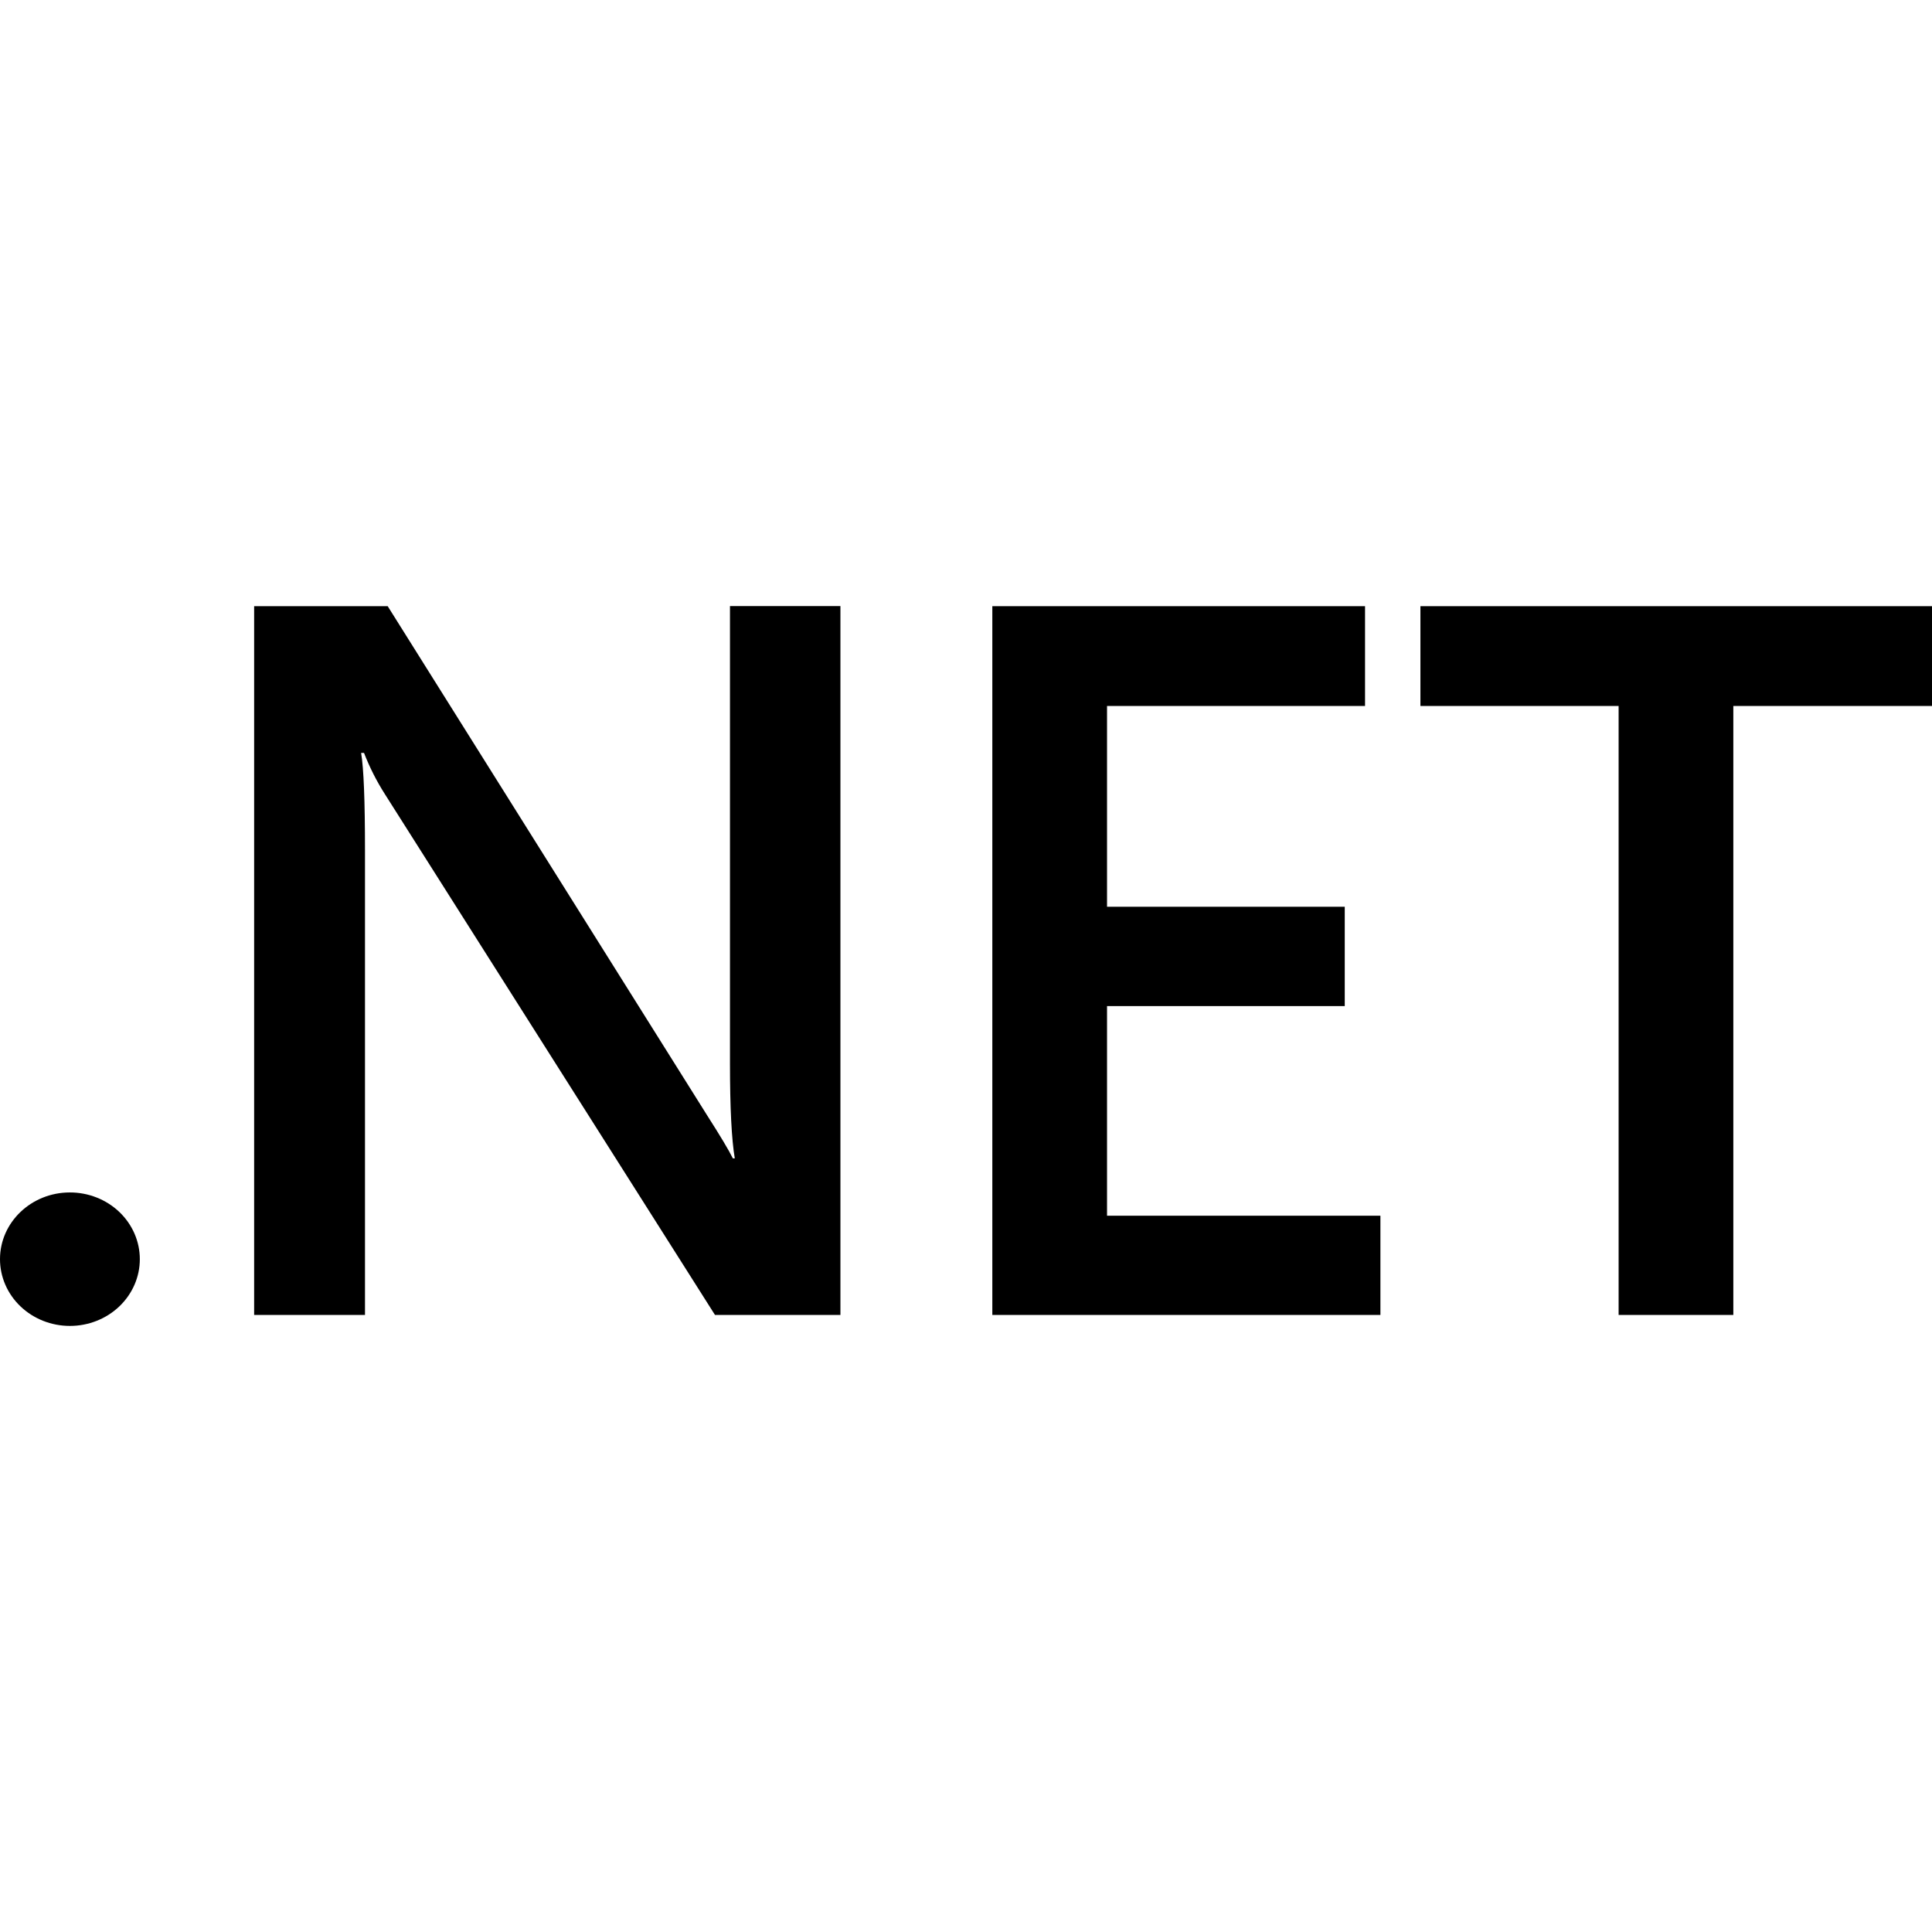
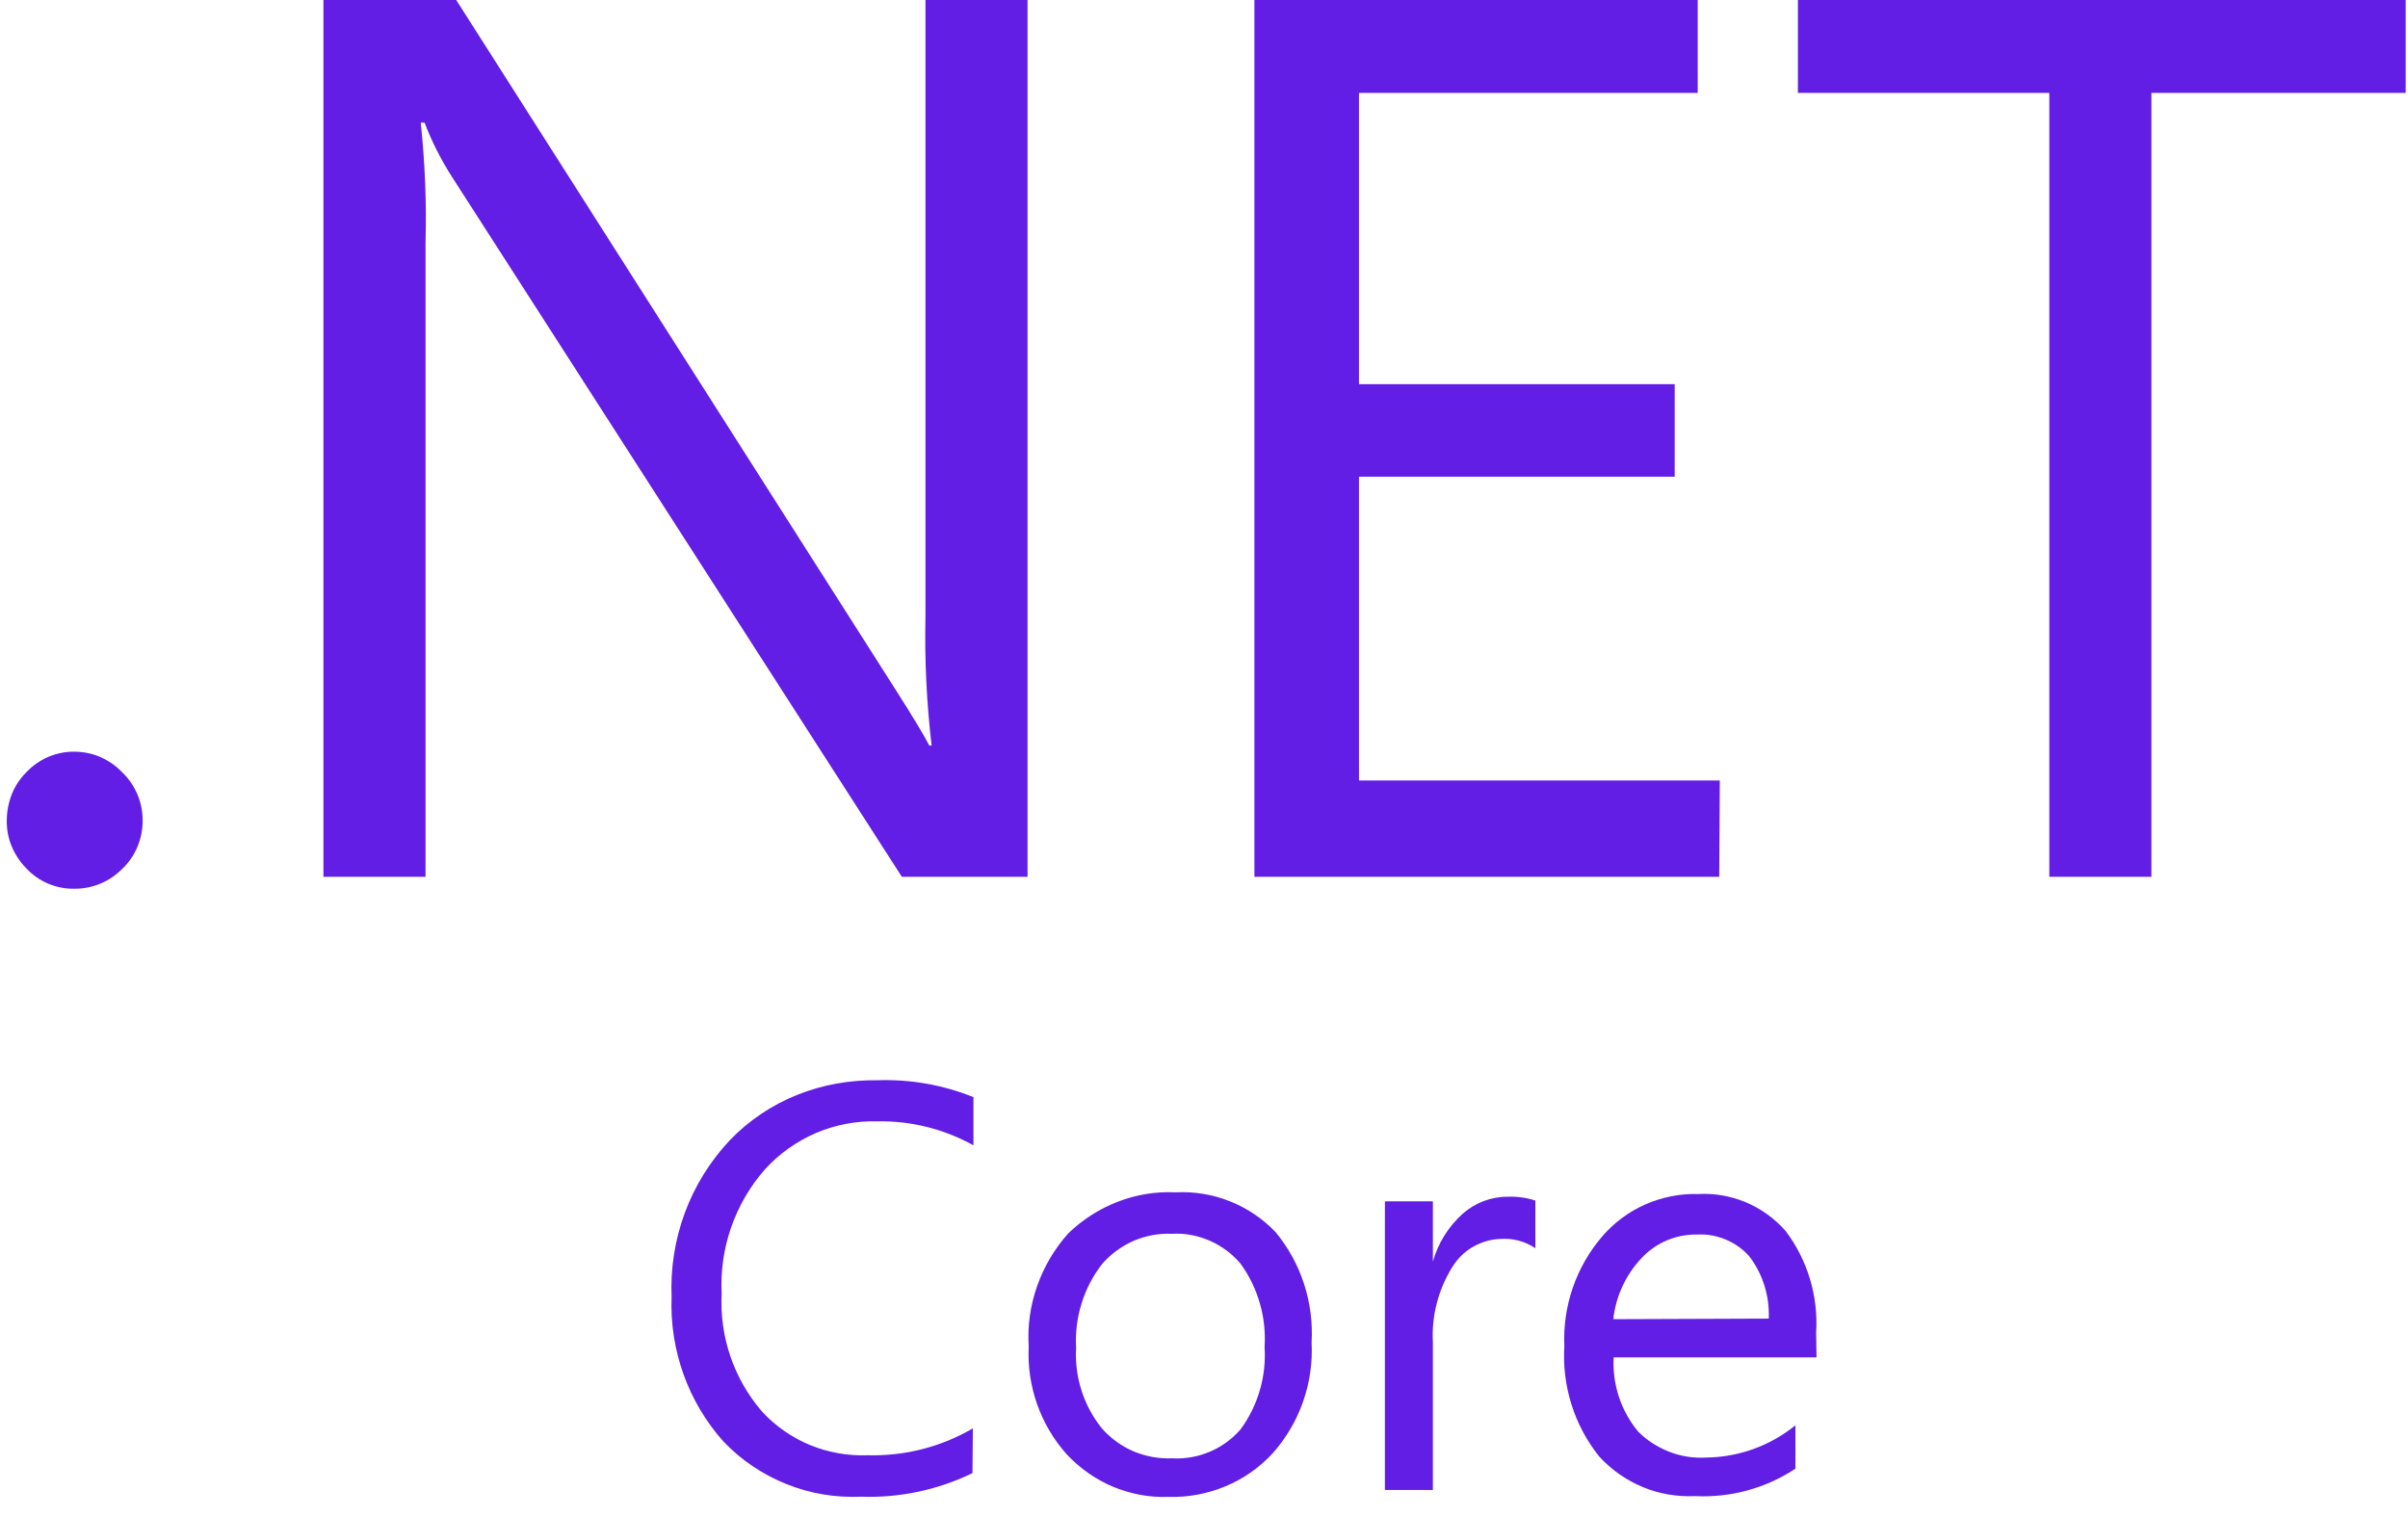
- <svg xmlns="http://www.w3.org/2000/svg" role="img" viewBox="0 0 24 24">
-   <path d="M24 8.77h-2.468v7.565h-1.425V8.77h-2.462V7.53H24zm-6.852 7.565h-4.821V7.53h4.63v1.24h-3.205v2.494h2.953v1.234h-2.953v2.604h3.396zm-6.708 0H8.882L4.78 9.863a2.896 2.896 0 0 1-.258-.51h-.036c.032.189.048.592.048 1.21v5.772H3.157V7.53h1.659l3.965 6.32c.167.261.275.442.323.54h.024c-.04-.233-.06-.629-.06-1.185V7.529h1.372zm-8.703-.693a.868.829 0 0 1-.869.829.868.829 0 0 1-.868-.83.868.829 0 0 1 .868-.828.868.829 0 0 1 .869.829Z" />
+ <svg xmlns="http://www.w3.org/2000/svg" viewBox="-0.233 0 125.233 79.048" width="2500" height="1575">
+   <g fill="#621ee5">
+     <path d="M6.02 40.25c-.32-.34-.71-.61-1.14-.8s-.89-.28-1.36-.28c-.47-.01-.93.09-1.36.27-.43.19-.82.46-1.14.8-.33.33-.59.72-.76 1.15-.17.44-.26.9-.26 1.36-.01.47.08.93.26 1.36s.44.82.77 1.15a3.339 3.339 0 0 0 2.5 1.05 3.456 3.456 0 0 0 2.5-1.05c.34-.32.6-.71.78-1.14s.27-.89.27-1.36-.09-.93-.27-1.36c-.19-.44-.45-.83-.79-1.15zM47.87 32.13c-.05 2.24.06 4.49.32 6.72h-.12c-.28-.55-.9-1.57-1.85-3.06L23.42 0H16.5v45.69h5.32V12.66c.06-2.09-.03-4.18-.25-6.27h.2c.38 1 .87 1.96 1.45 2.86l23.42 36.44h6.55V0h-5.32zM89.26 40.67h-18.8V24.84h16.45v-4.82H70.46V4.84h17.65V0h-23.1v45.69h24.22zM93.33 0v4.84h13.1v40.85h5.32V4.84H125V0zM41.19 57.05a10.04 10.04 0 0 0-3.52 2.37c-1.02 1.09-1.82 2.37-2.34 3.78s-.75 2.9-.69 4.39c-.1 2.76.86 5.46 2.7 7.52.92.97 2.04 1.72 3.28 2.22s2.57.72 3.9.66c2 .07 3.99-.35 5.8-1.23l.02-2.33c-1.66.97-3.55 1.45-5.47 1.4-1.03.04-2.06-.14-3.01-.53s-1.81-.99-2.51-1.75a8.72 8.72 0 0 1-2.1-6.14c-.12-2.37.69-4.69 2.25-6.47.74-.82 1.65-1.46 2.66-1.9a7.68 7.68 0 0 1 3.21-.61c1.75-.03 3.47.4 5 1.25v-2.51a12.23 12.23 0 0 0-5-.88c-1.43-.02-2.86.23-4.18.76zM66.12 64.21a6.719 6.719 0 0 0-5.22-2.08c-1.03-.05-2.05.12-3.01.49s-1.83.93-2.57 1.64c-.72.8-1.27 1.73-1.63 2.75s-.51 2.09-.44 3.17c-.1 2.05.61 4.06 1.97 5.59.68.73 1.5 1.31 2.42 1.7.92.38 1.91.57 2.9.53 1.01.03 2.02-.16 2.96-.55s1.78-.98 2.47-1.73a8.06 8.06 0 0 0 2.02-5.76c.12-2.1-.55-4.15-1.87-5.75zm-1.83 10.27a4.394 4.394 0 0 1-3.57 1.51c-.69.03-1.37-.1-2-.36-.63-.27-1.19-.67-1.65-1.19a6.126 6.126 0 0 1-1.35-4.21c-.09-1.57.39-3.12 1.35-4.36.45-.52 1.01-.93 1.64-1.21.63-.27 1.32-.4 2-.37.68-.04 1.35.09 1.97.36s1.17.68 1.61 1.2a6.668 6.668 0 0 1 1.25 4.34c.1 1.52-.34 3.05-1.25 4.29zM75.88 63.23c-.75.67-1.3 1.54-1.57 2.51V62.6h-2.5v15.04h2.5v-7.67c-.08-1.39.28-2.78 1.02-3.96.27-.43.63-.79 1.07-1.04s.93-.4 1.43-.41c.64-.05 1.28.12 1.82.48v-2.48c-.46-.15-.94-.22-1.42-.2-.86-.01-1.69.3-2.35.87zM94.28 69.44c.12-1.91-.45-3.79-1.6-5.31-.57-.64-1.27-1.15-2.06-1.48s-1.64-.48-2.49-.43c-.94-.03-1.88.16-2.75.54-.86.38-1.63.95-2.25 1.67a8.217 8.217 0 0 0-1.97 5.71c-.13 2.08.52 4.14 1.82 5.76.63.69 1.41 1.23 2.27 1.59s1.8.51 2.73.47c1.85.09 3.68-.41 5.22-1.43v-2.26a7.506 7.506 0 0 1-4.65 1.68c-.65.04-1.31-.06-1.92-.3s-1.17-.59-1.63-1.06a5.58 5.58 0 0 1-1.27-3.86H94.3zm-10.57-.7c.13-1.19.65-2.31 1.47-3.18a3.86 3.86 0 0 1 2.88-1.23c.52-.03 1.03.06 1.51.26s.9.5 1.24.89c.7.93 1.05 2.07 1 3.23z" />
+   </g>
</svg>
